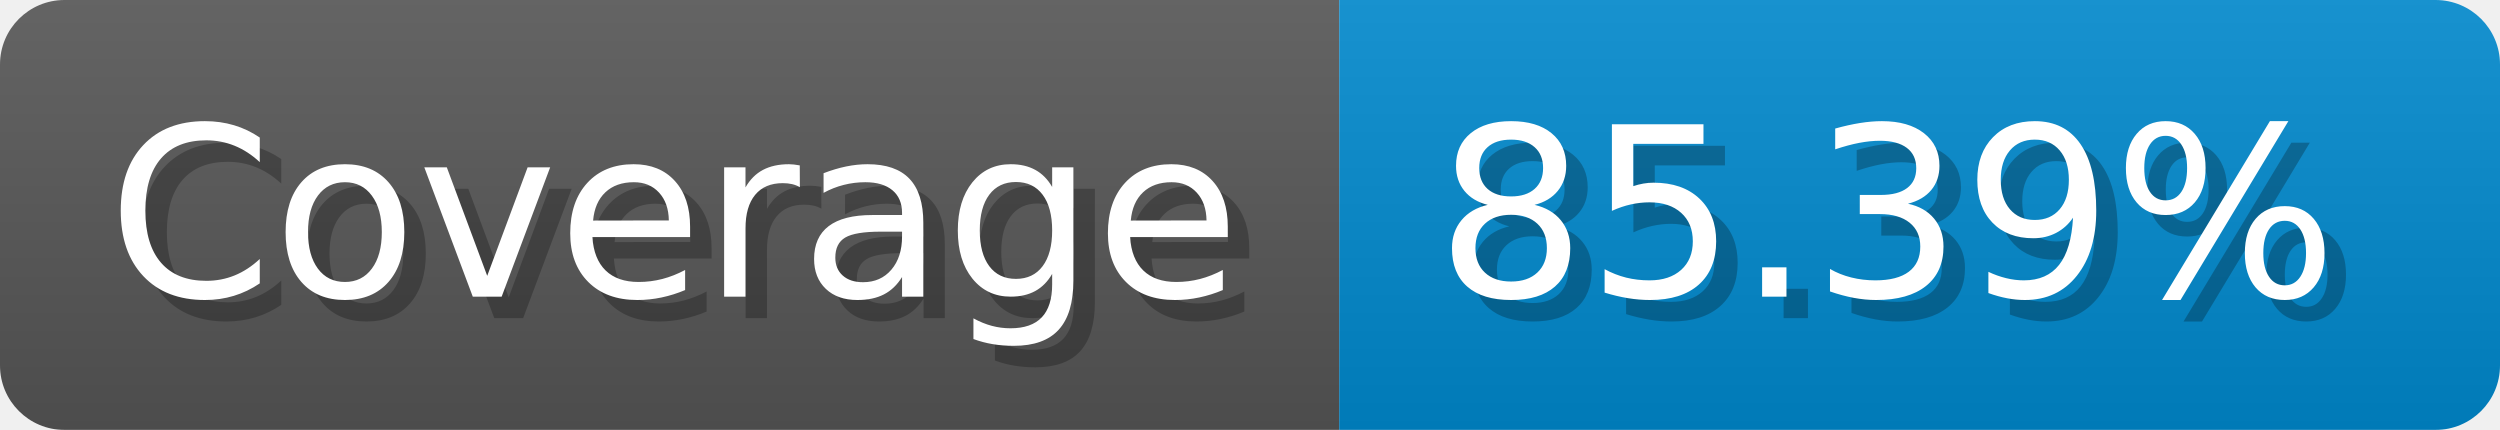
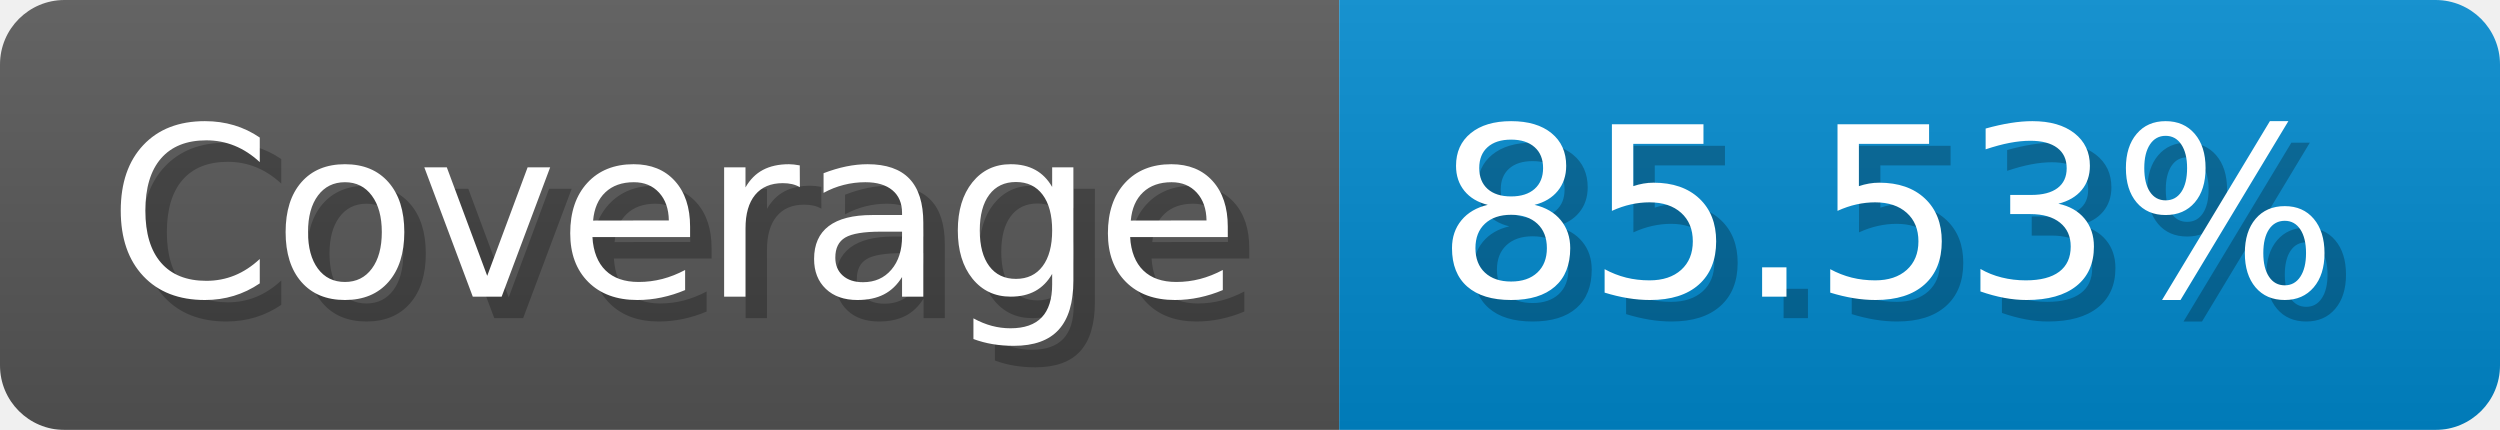
- <svg xmlns="http://www.w3.org/2000/svg" width="116.3" height="20" viewBox="0 0 1163 200" role="img" aria-label="Coverage: 85.39%">
+ <svg xmlns="http://www.w3.org/2000/svg" width="116.3" height="20" viewBox="0 0 1163 200" role="img" aria-label="Coverage: 85.53%">
  <linearGradient id="a" x2="0" y2="100%">
    <stop offset="0" stop-opacity=".1" stop-color="#EEE" />
    <stop offset="1" stop-opacity=".1" />
  </linearGradient>
  <mask id="m">
    <rect width="1163" height="200" rx="30" fill="#FFF" />
  </mask>
  <g mask="url(#m)">
    <rect width="623" height="200" fill="#555" />
    <rect width="540" height="200" fill="#08C" x="623" />
    <rect width="1163" height="200" fill="url(#a)" />
  </g>
  <g aria-hidden="true" fill="#fff" text-anchor="start" font-family="Verdana,DejaVu Sans,sans-serif" font-size="110">
    <text x="60" y="148" textLength="523" fill="#000" opacity="0.25">Coverage</text>
    <text x="50" y="138" textLength="523">Coverage</text>
-     <text x="678" y="148" textLength="440" fill="#000" opacity="0.25">85.39%</text>
-     <text x="668" y="138" textLength="440">85.39%</text>
+     <text x="678" y="148" textLength="440" fill="#000" opacity="0.25">85.53%</text>
+     <text x="668" y="138" textLength="440">85.53%</text>
  </g>
</svg>
